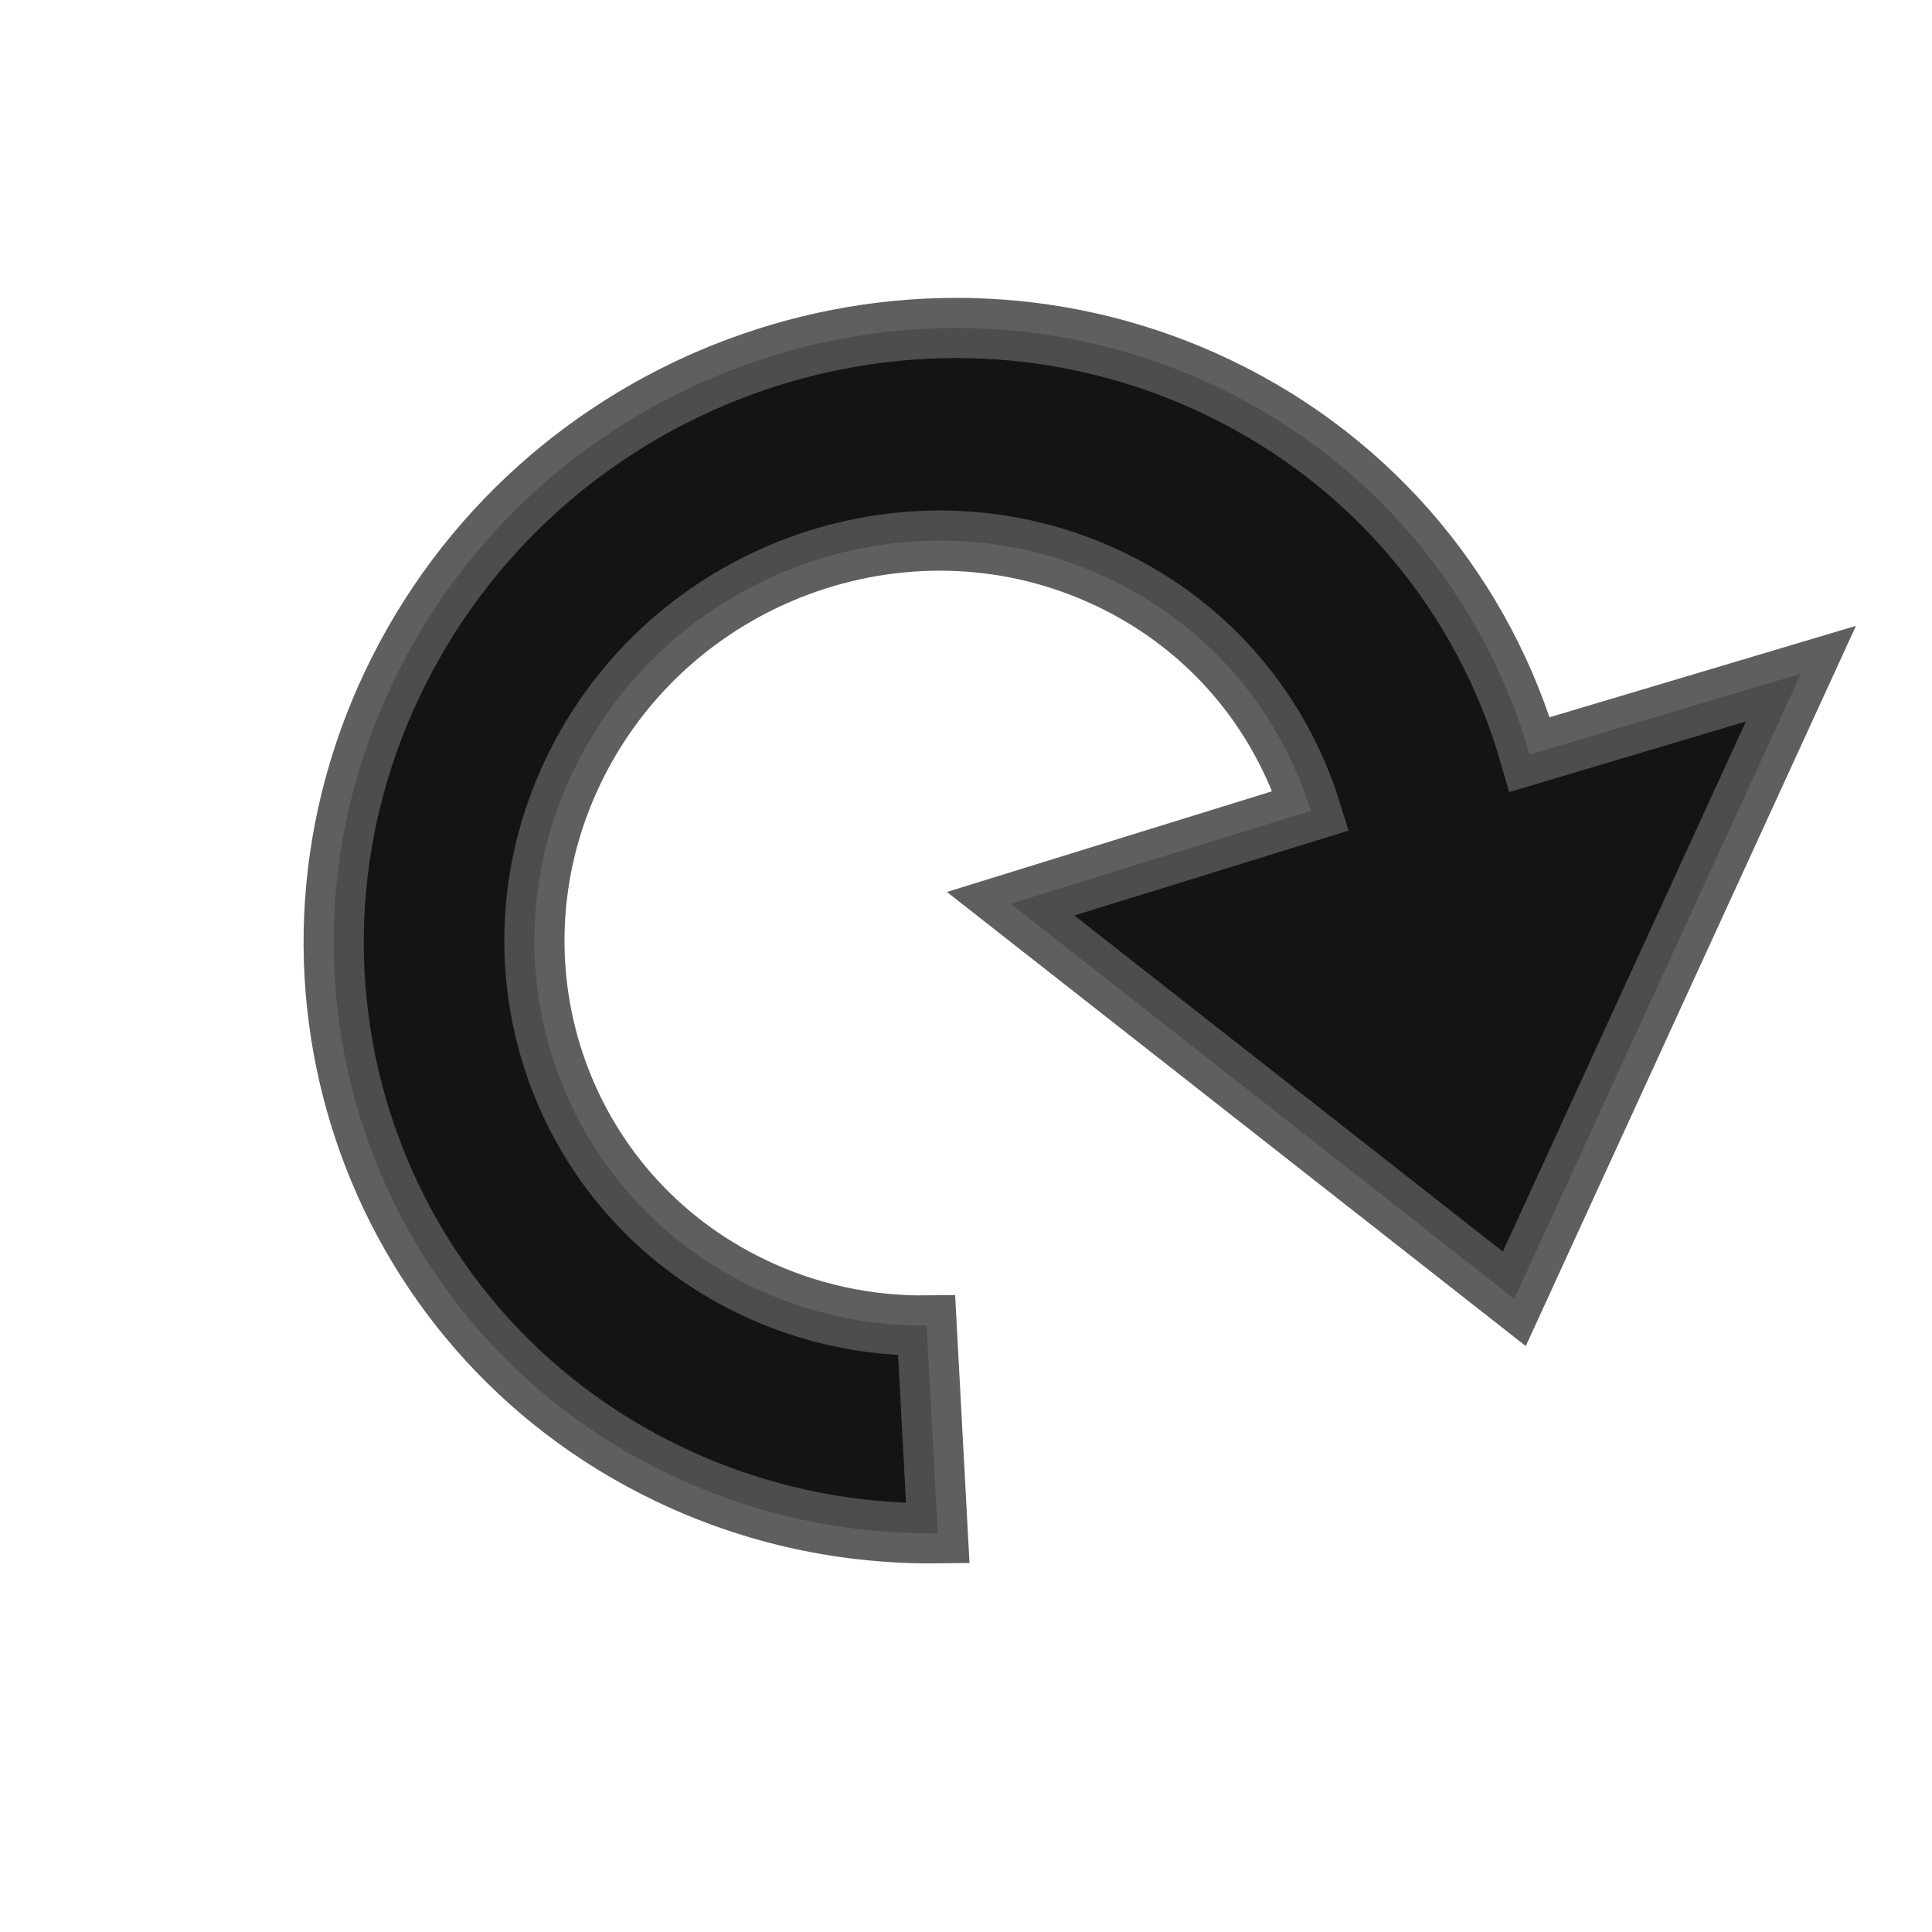
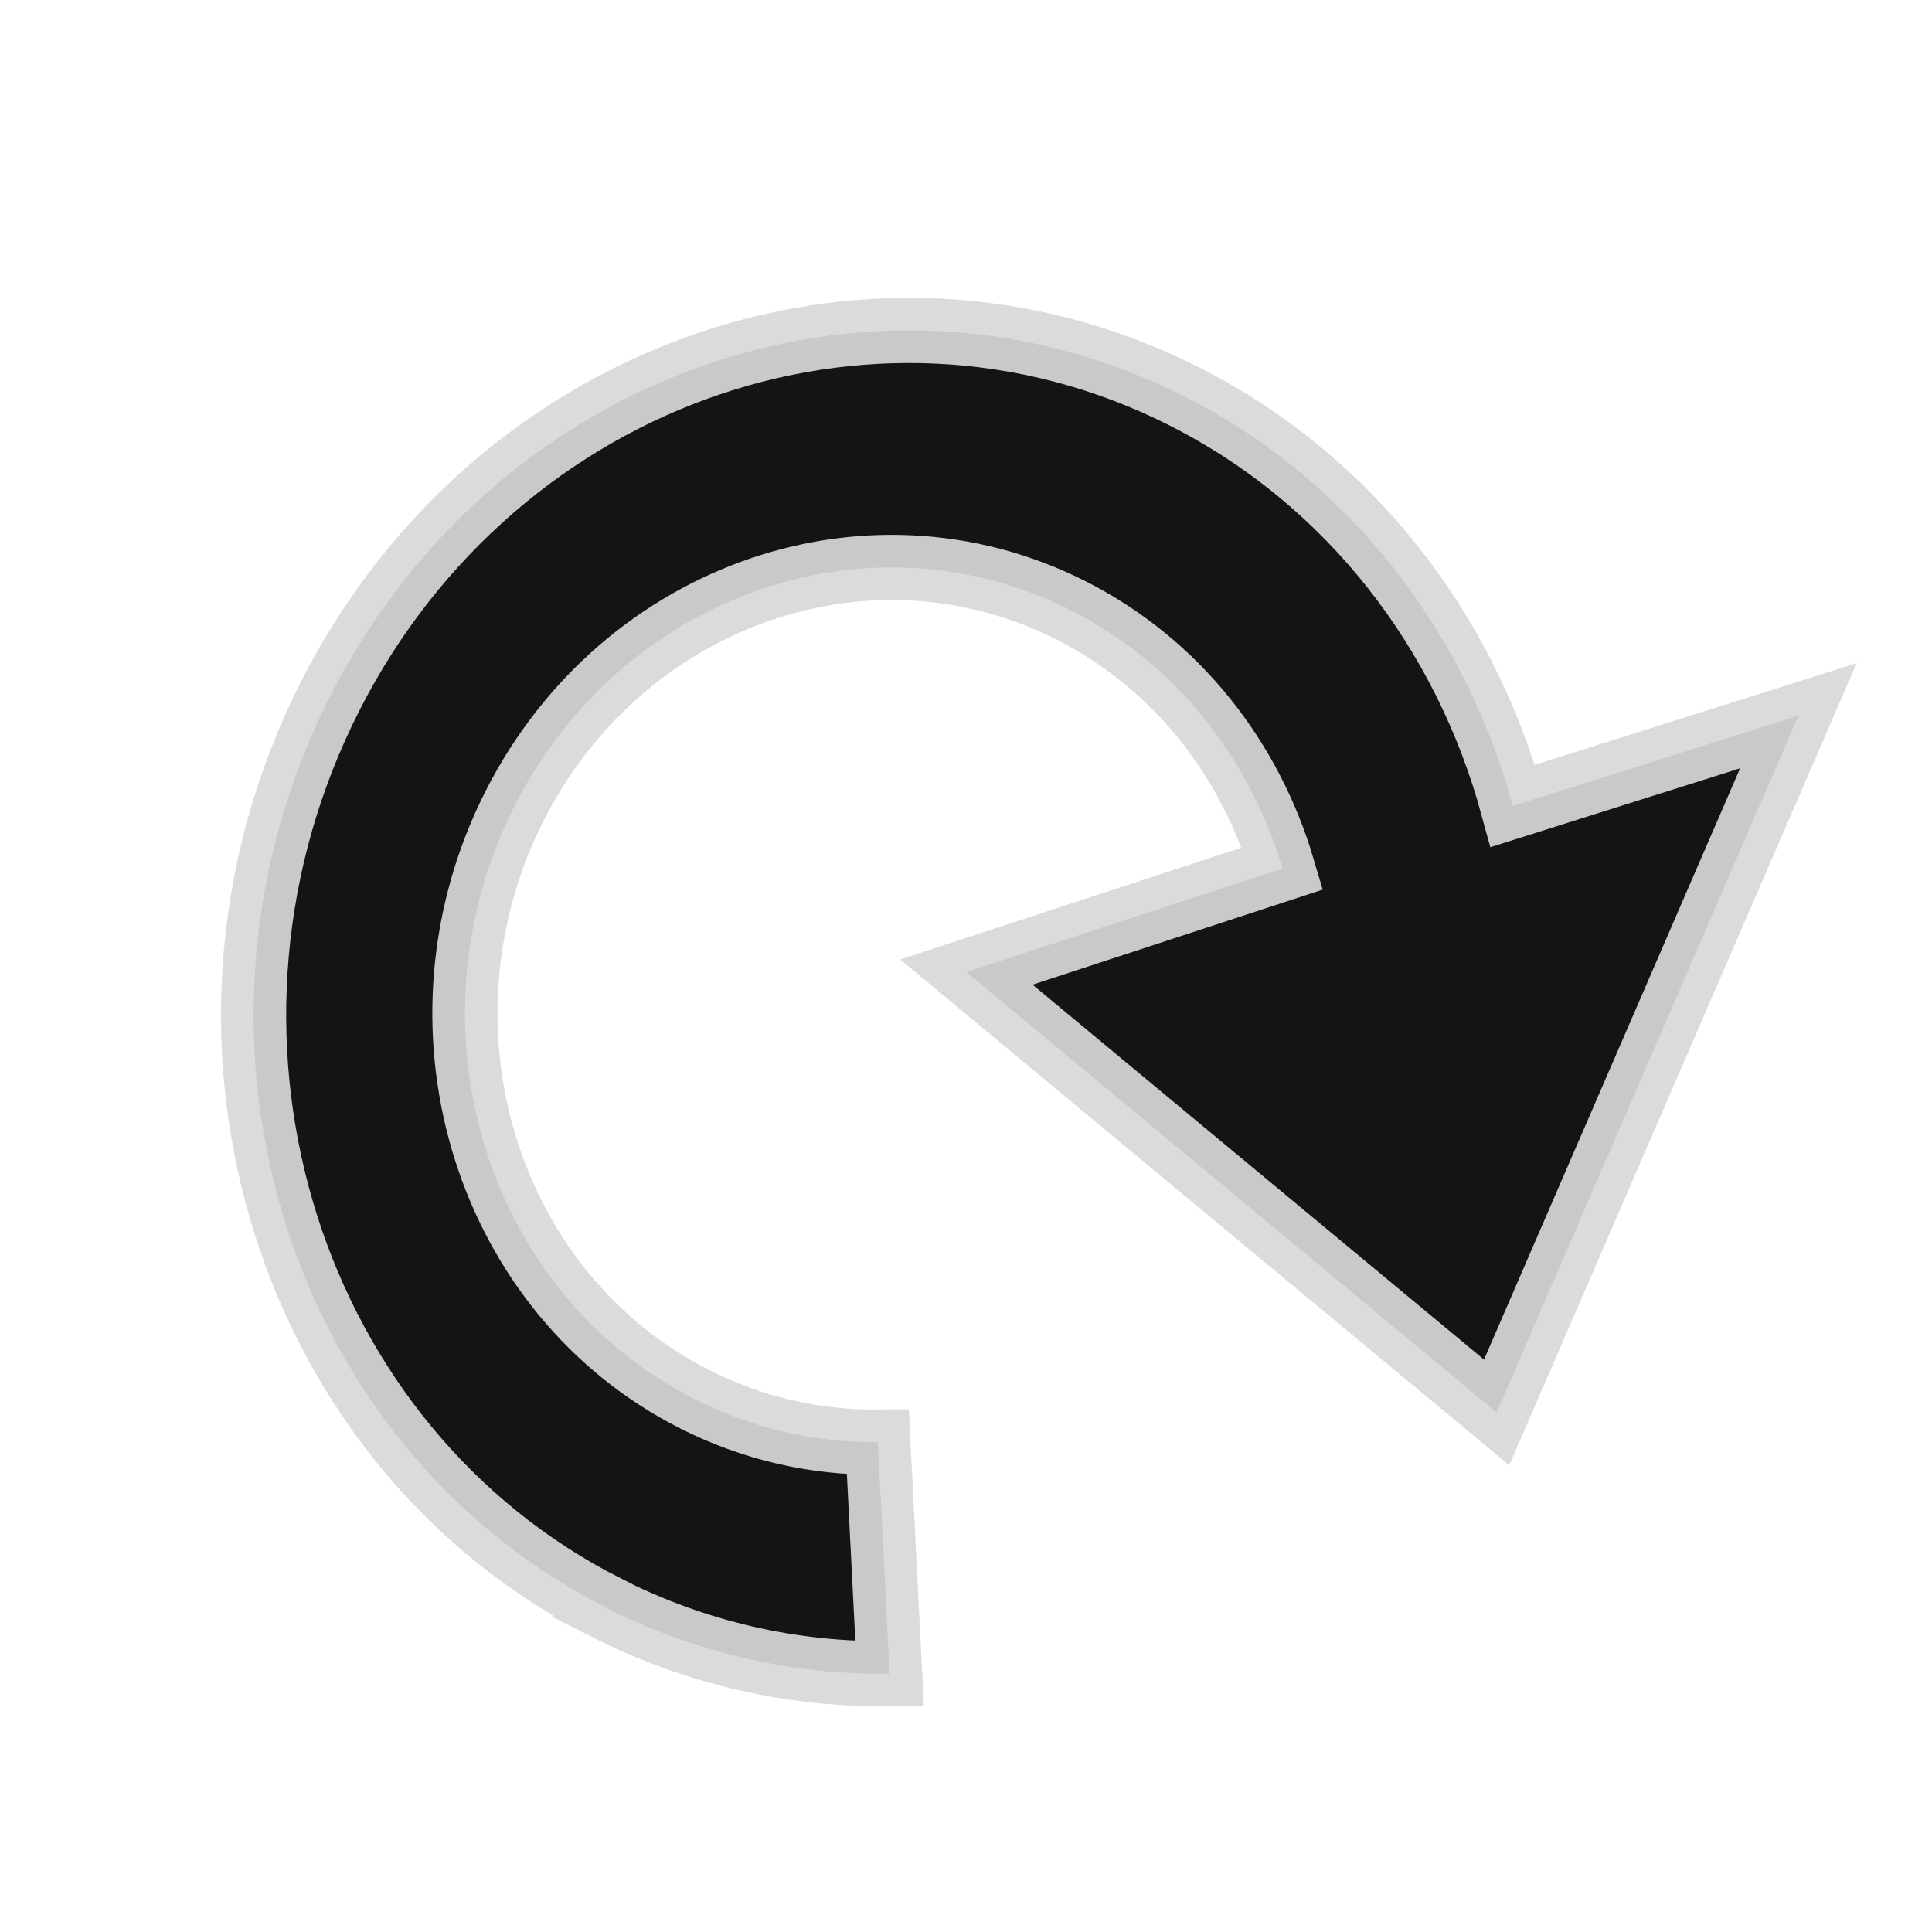
- <svg xmlns="http://www.w3.org/2000/svg" xmlns:xlink="http://www.w3.org/1999/xlink" width="26" height="26" id="svg2" version="1.0">
+ <svg xmlns="http://www.w3.org/2000/svg" width="26" height="26" id="svg2" version="1.0">
  <defs id="defs4">
-     <linearGradient id="StandardGradient" gradientTransform="scale(1.000334,0.9996657)" x1="10.559" y1="3.015" x2="10.559" y2="19.286" gradientUnits="userSpaceOnUse">
-       <stop id="stop3309" offset="0" style="stop-color:#000000;stop-opacity:0.863;" />
-       <stop style="stop-color:#000000;stop-opacity:0.471;" offset="1" id="stop3311" />
-     </linearGradient>
-     <linearGradient xlink:href="#StandardGradient" id="linearGradient3031" gradientUnits="userSpaceOnUse" gradientTransform="matrix(1.247829,0,0,1.18389,0.2823959,-4.487809)" x1="10.559" y1="3.015" x2="10.559" y2="19.286" />
-     <linearGradient xlink:href="#StandardGradient" id="linearGradient2999" gradientUnits="userSpaceOnUse" gradientTransform="matrix(1.254842,0,0,1.24002,0.1405049,-5.667093)" x1="10.559" y1="3.015" x2="10.559" y2="19.286" />
-   </defs>
+     </defs>
  <g id="layer3" style="display:inline" transform="translate(0,4)">
-     <path style="fill:#000000;fill-opacity:0.918;fill-rule:evenodd;stroke:#525252;stroke-width:0.81;stroke-miterlimit:4;stroke-opacity:0.918;stroke-dasharray:none" d="M 8.997,15.836 C 4.955,13.899 3.331,9.052 5.372,5.016 7.413,0.98 12.35,-0.724 16.393,1.213 c 2.13,1.021 3.589,2.85 4.193,4.942 l 3.65,-1.089 -3.857,8.413 -6.778,-5.317 4.04,-1.251 C 17.229,5.592 16.294,4.443 14.942,3.796 12.309,2.534 9.095,3.644 7.766,6.272 6.437,8.9 7.493,12.058 10.126,13.319 c 0.753,0.361 1.554,0.527 2.344,0.519 l 0.15,2.796 C 11.398,16.648 10.161,16.394 8.997,15.836 z" id="path152-6" />
+     <path style="fill:#000000;fill-opacity:0.918;fill-rule:evenodd;stroke:#d8d8d8;stroke-width:0.877;stroke-miterlimit:4;stroke-opacity:0.918;stroke-dasharray:none" d="M 8.158,17.634 C 3.902,15.476 2.192,10.074 4.341,5.576 6.49,1.078 11.688,-0.821 15.944,1.338 c 2.243,1.138 3.778,3.176 4.415,5.508 l 3.843,-1.214 -4.061,9.376 -7.136,-5.926 4.254,-1.394 C 16.825,6.218 15.84,4.938 14.417,4.216 11.645,2.811 8.261,4.047 6.861,6.976 5.462,9.905 6.574,13.424 9.346,14.829 c 0.793,0.402 1.636,0.587 2.468,0.579 l 0.158,3.116 c -1.286,0.016 -2.589,-0.267 -3.815,-0.889 z" id="path152-6" />
  </g>
</svg>
